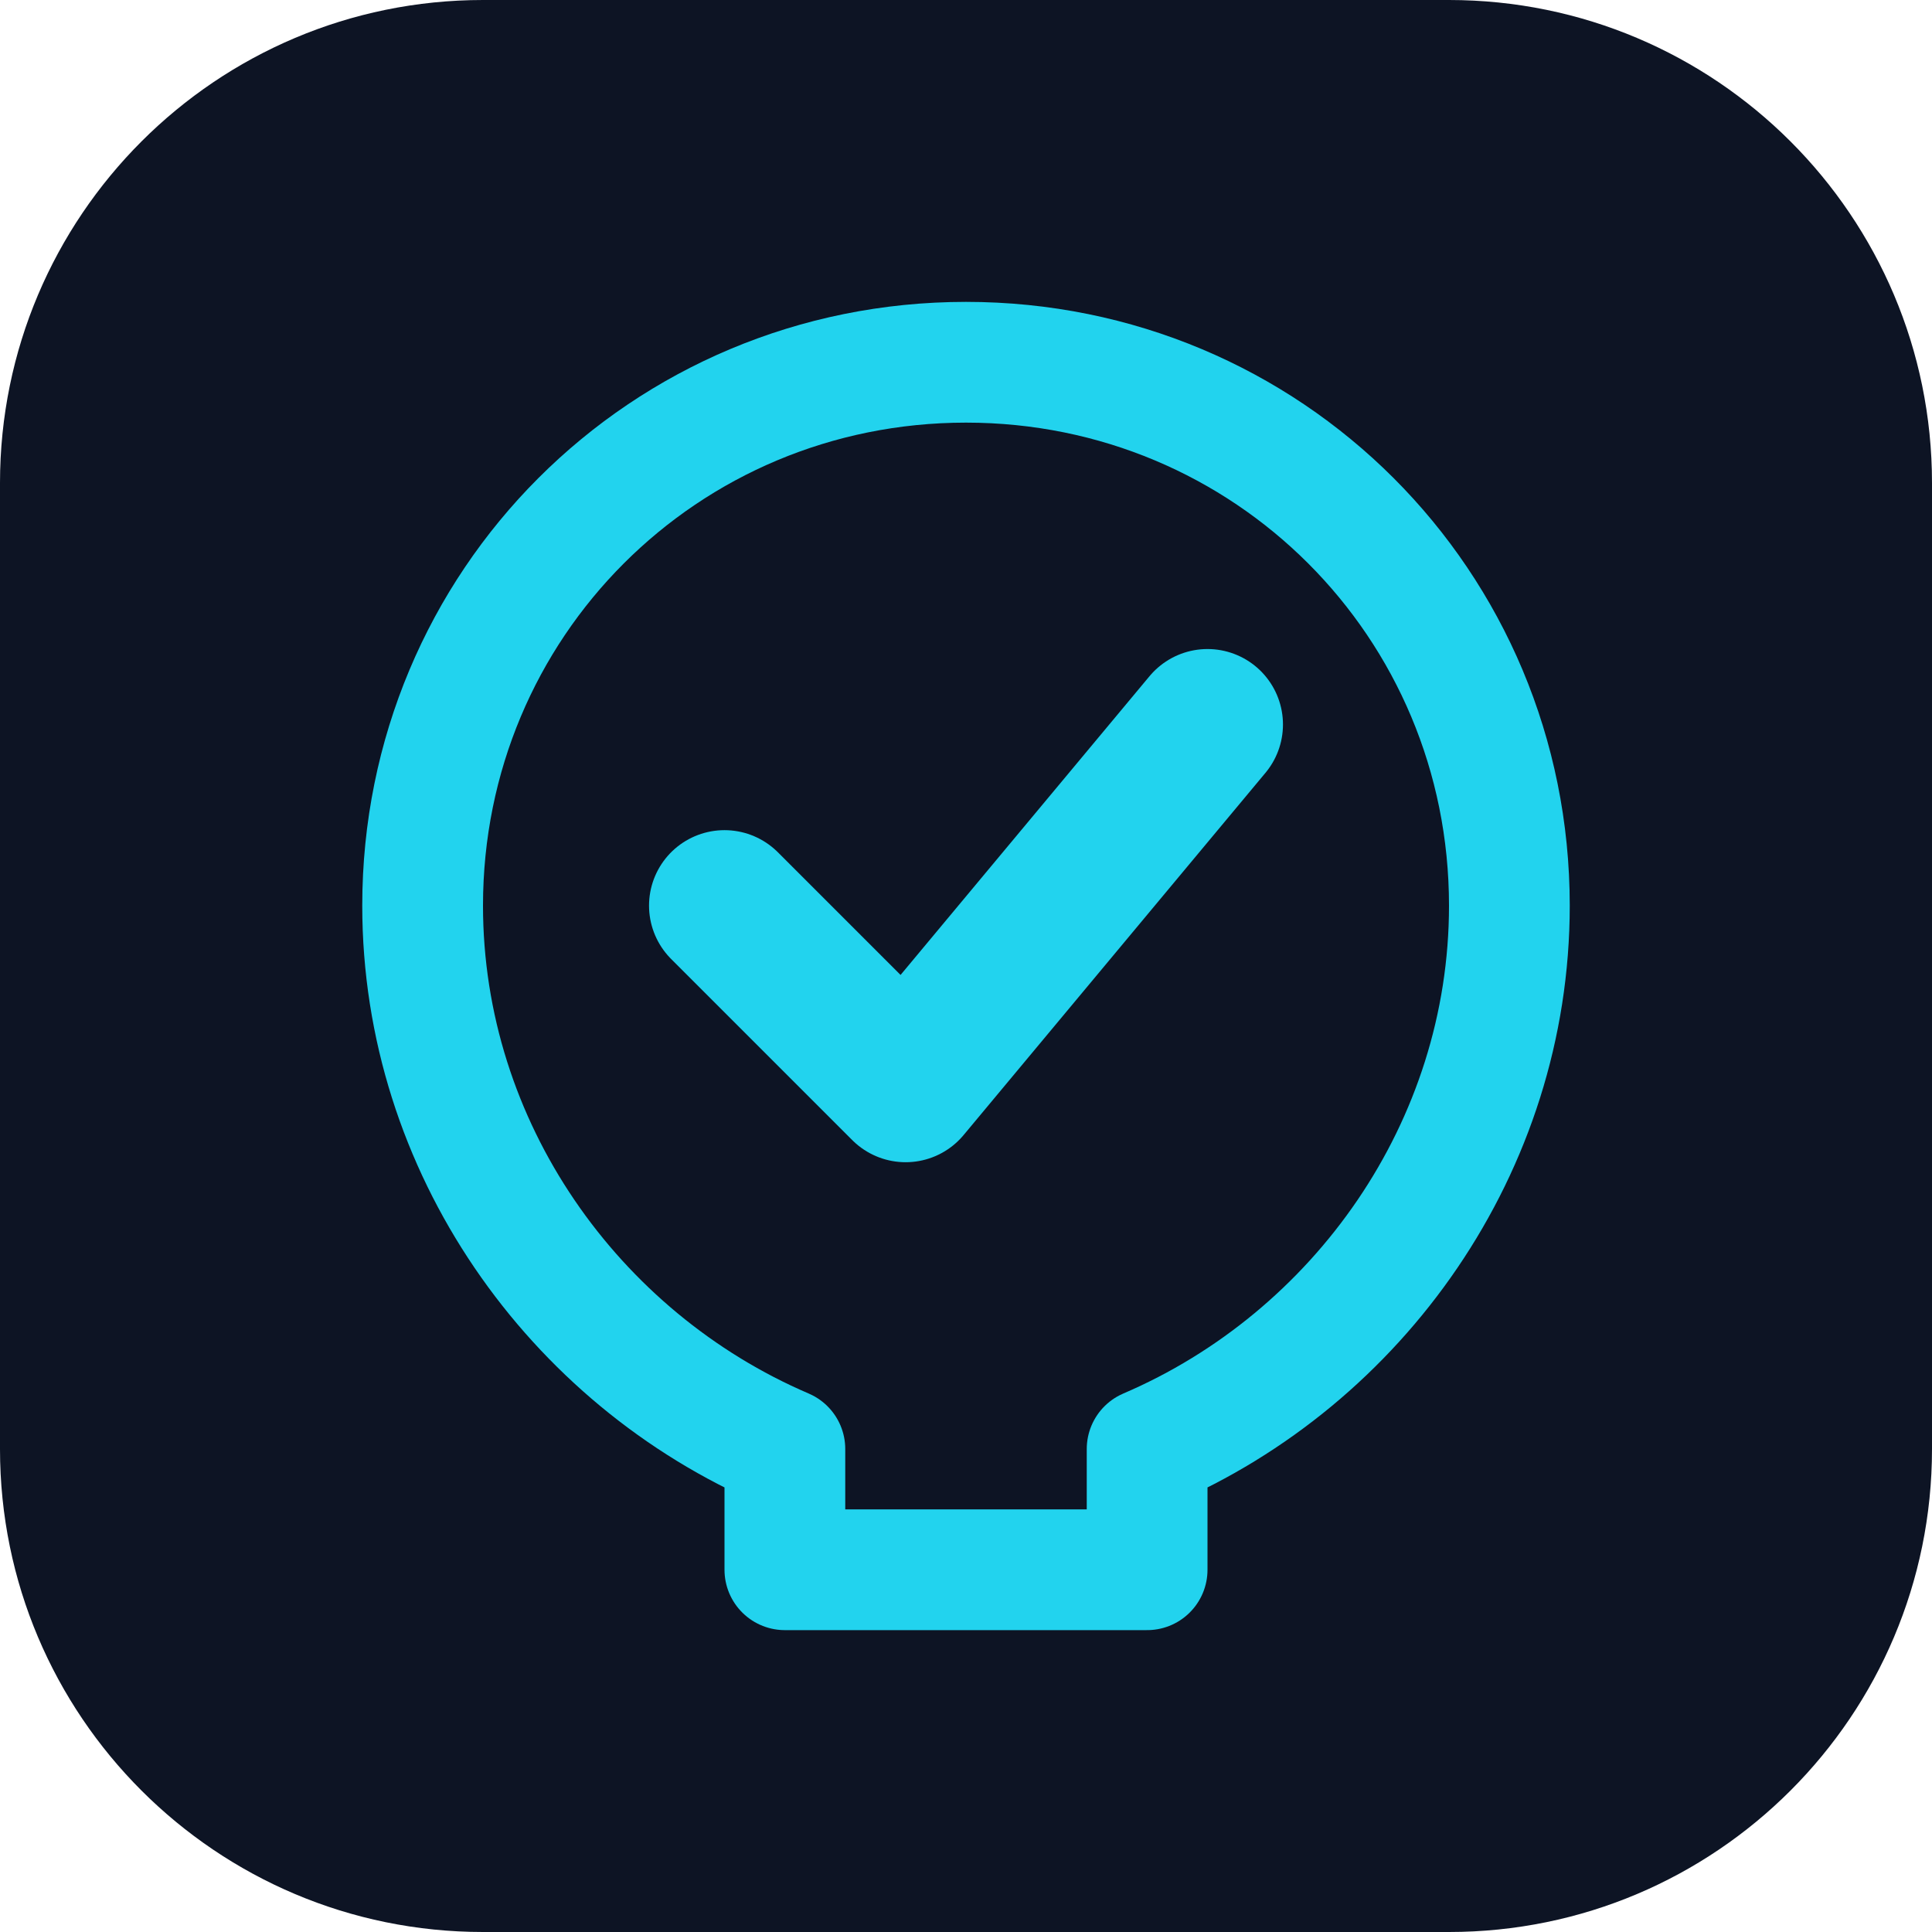
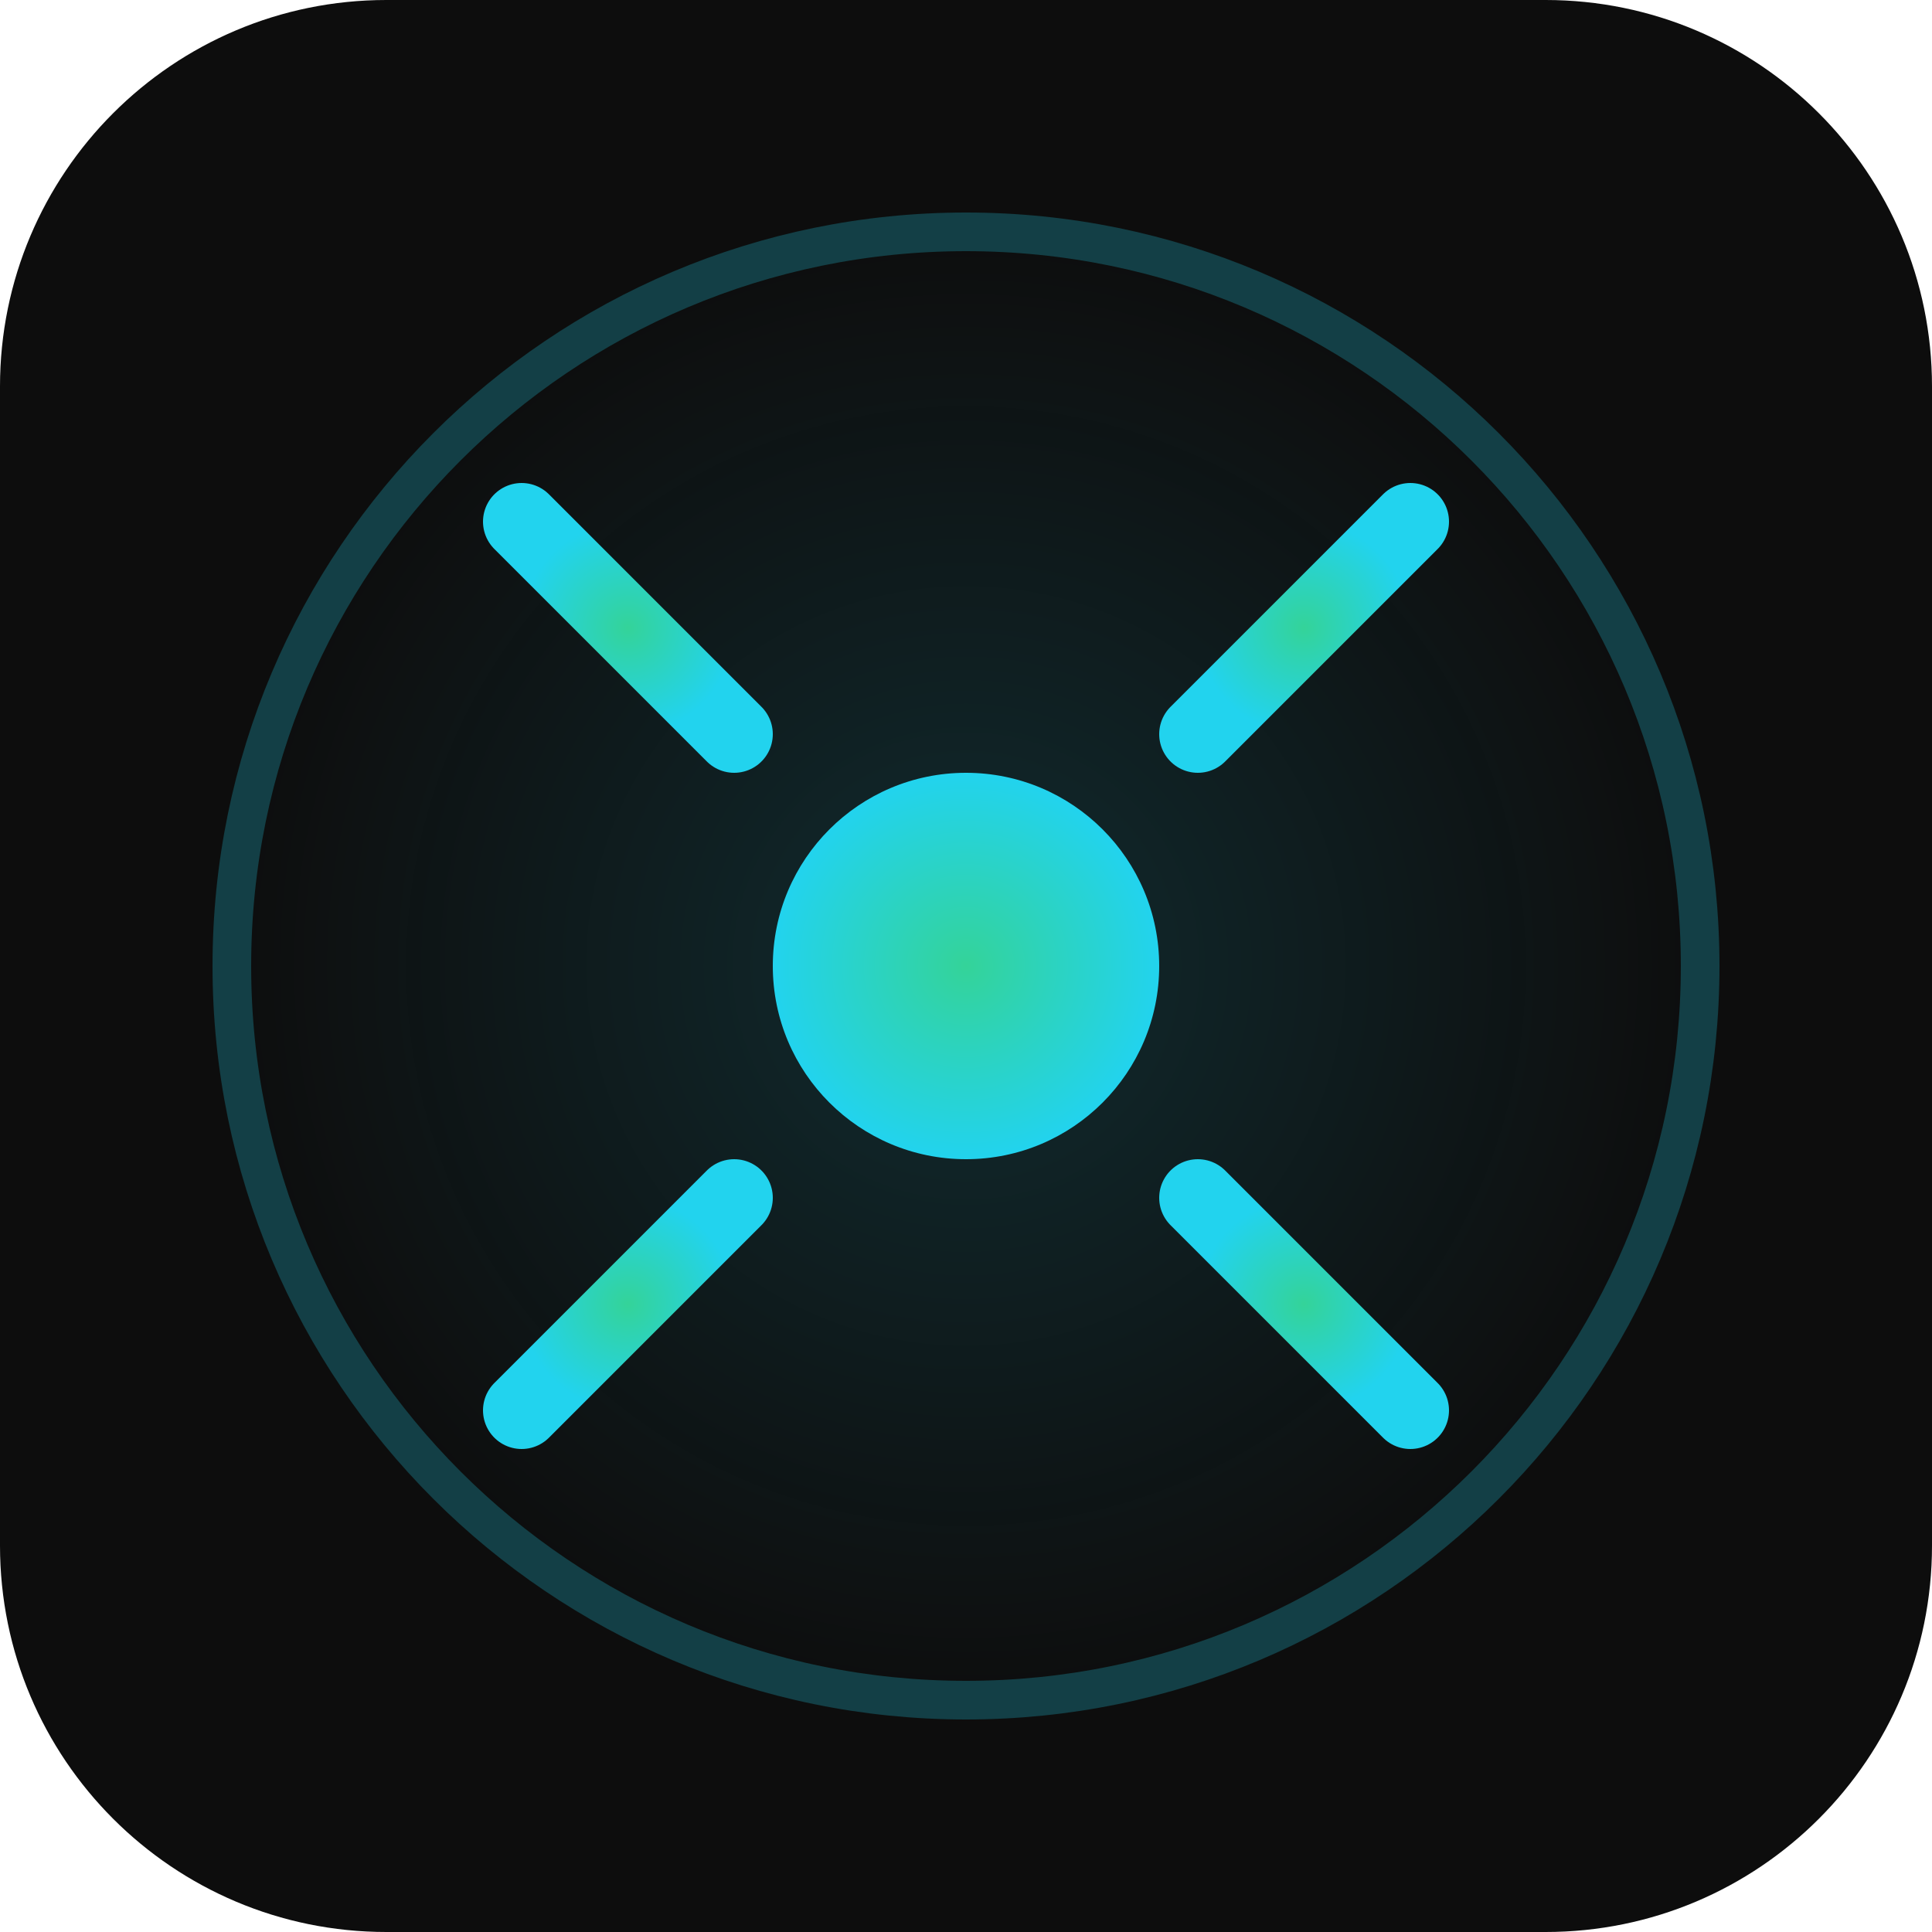
- <svg xmlns="http://www.w3.org/2000/svg" viewBox="0 0 32 32">
-   <rect width="32" height="32" rx="8" fill="#0d1424" />
-   <path d="M16 6 C11 6 7 10 7 15 C7 19 9.5 22.5 13 24 L13 26 L19 26 L19 24 C22.5 22.5 25 19 25 15 C25 10 21 6 16 6Z" fill="none" stroke="#22D3EE" stroke-width="2" stroke-linejoin="round" />
-   <path d="M12 15 L15 18 L20 12" stroke="#22D3EE" stroke-width="2.5" stroke-linecap="round" stroke-linejoin="round" fill="none" />
+ <svg xmlns="http://www.w3.org/2000/svg" viewBox="0 0 100 100">
+   <defs>
+     <radialGradient id="hub" cx="50%" cy="50%" r="50%">
+       <stop offset="0%" stop-color="#34d399" />
+       <stop offset="100%" stop-color="#22d3ee" />
+     </radialGradient>
+     <radialGradient id="glow" cx="50%" cy="50%" r="50%">
+       <stop offset="0%" stop-color="#22d3ee" stop-opacity="0.15" />
+       <stop offset="100%" stop-color="#22d3ee" stop-opacity="0" />
+     </radialGradient>
+   </defs>
+   <rect width="100" height="100" rx="20" fill="#0d0d0d" />
+   <circle cx="50" cy="50" r="38" fill="url(#glow)" />
+   <circle cx="50" cy="50" r="38" fill="none" stroke="#22d3ee" stroke-width="2" opacity="0.25" />
+   <g stroke="url(#hub)" stroke-width="4" stroke-linecap="round">
+     <line x1="50" y1="16" x2="50" y2="33" />
+     <line x1="84" y1="50" x2="67" y2="50" />
+     <line x1="50" y1="84" x2="50" y2="67" />
+     <line x1="16" y1="50" x2="33" y2="50" />
+     <line x1="73" y1="27" x2="62" y2="38" />
+     <line x1="73" y1="73" x2="62" y2="62" />
+     <line x1="27" y1="73" x2="38" y2="62" />
+     <line x1="27" y1="27" x2="38" y2="38" />
+   </g>
+   <circle cx="50" cy="50" r="10" fill="url(#hub)" />
</svg>
